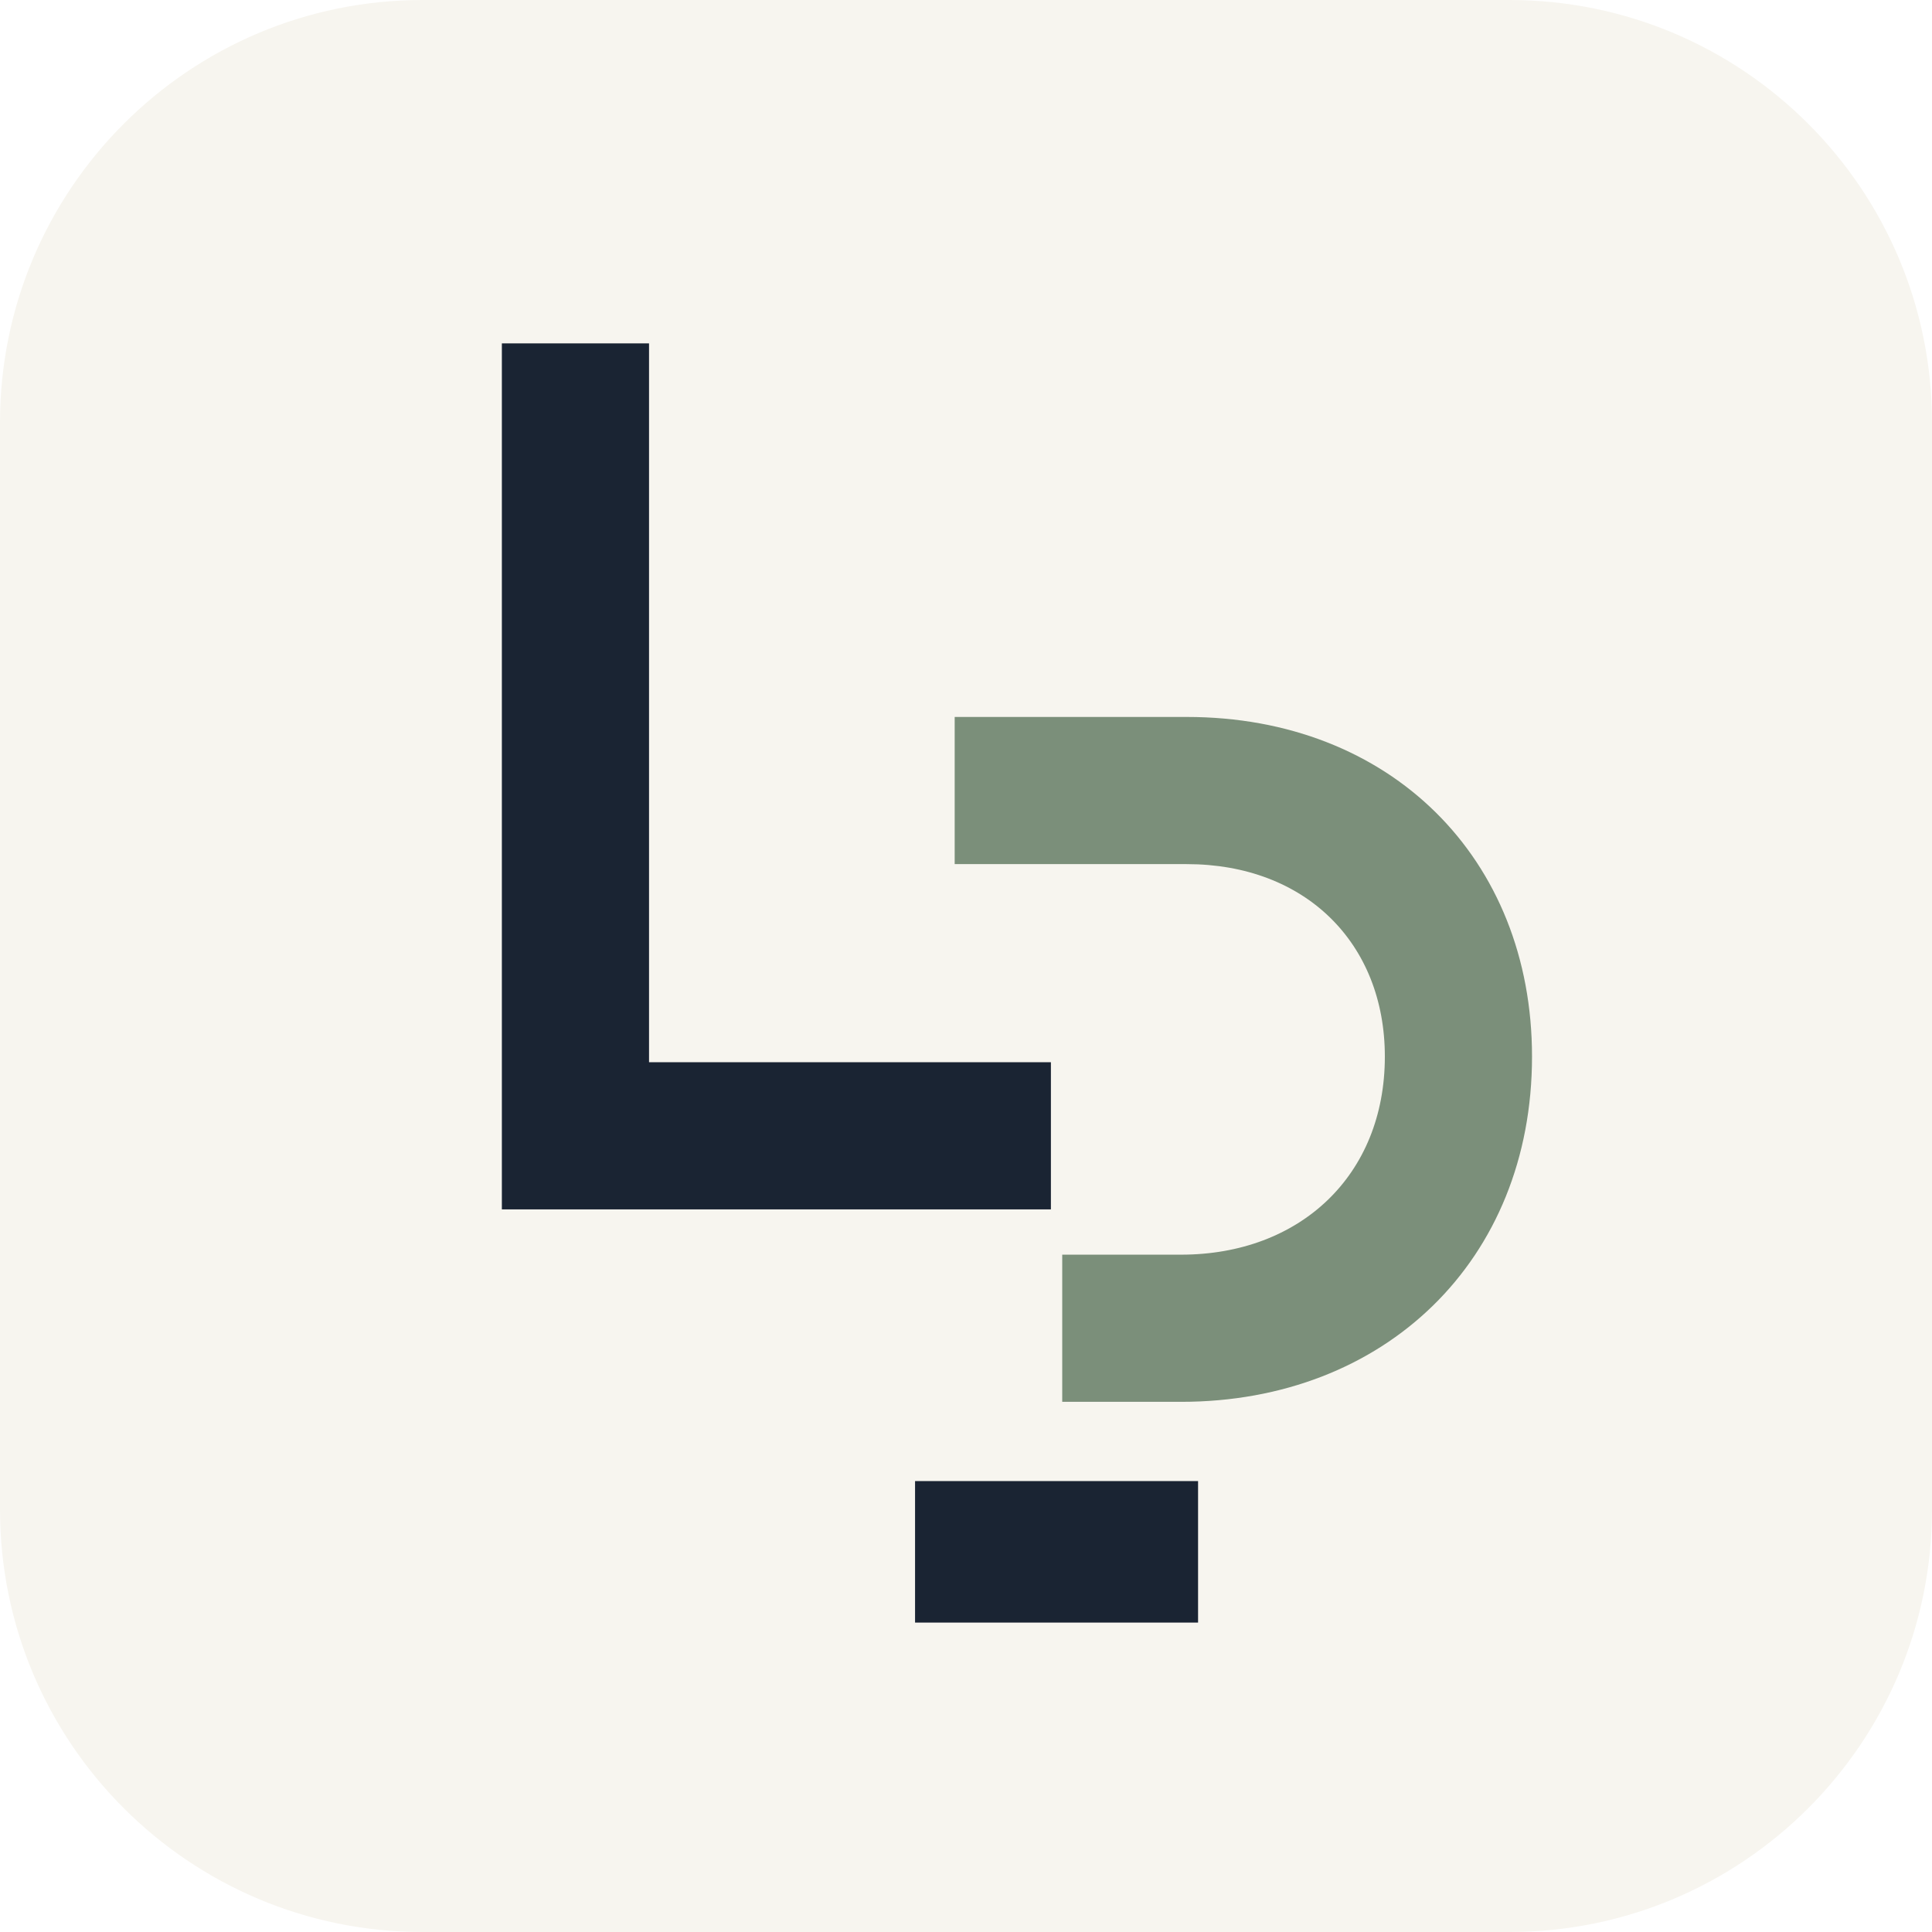
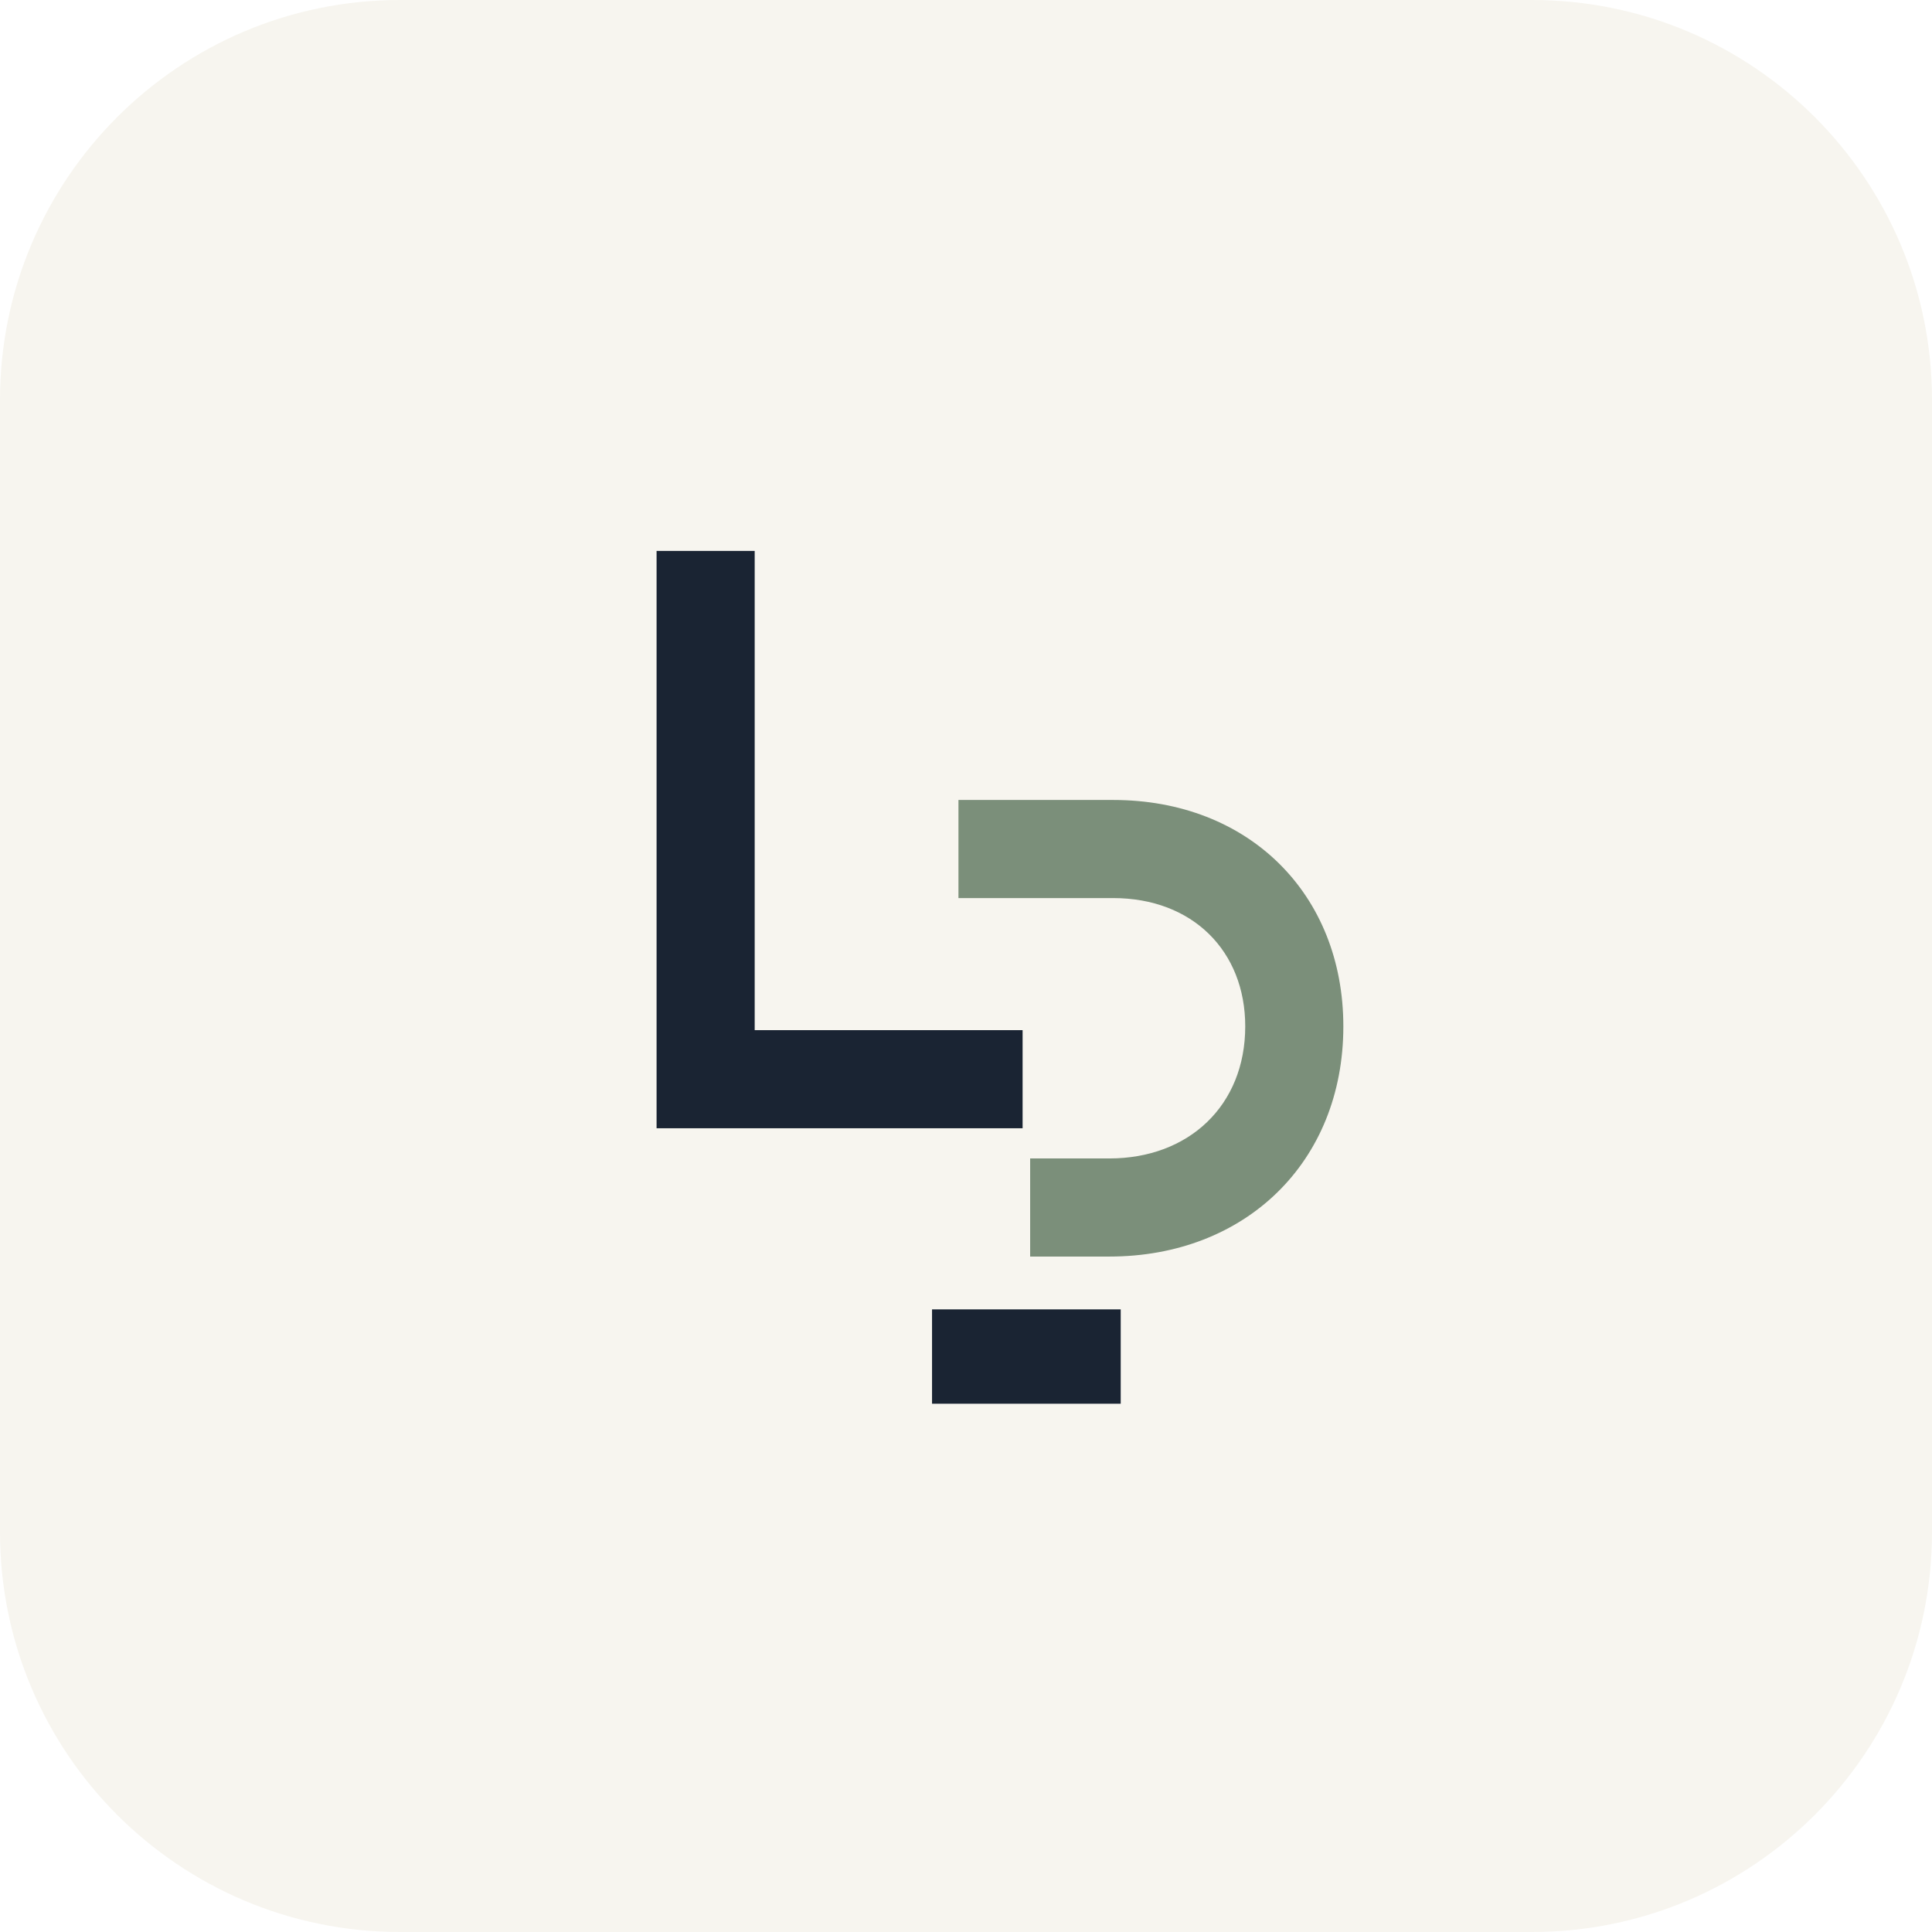
- <svg xmlns="http://www.w3.org/2000/svg" width="64" height="64" viewBox="0 0 64 64" role="img" aria-label="LexiPath favicon">
-   <rect width="64" height="64" rx="14" fill="#F7F5EF" />
-   <g transform="translate(8 8) scale(0.1875)">
+ <svg xmlns="http://www.w3.org/2000/svg" width="512" height="512" viewBox="0 0 512 512" role="img" aria-label="LexiPath app icon">
+   <rect width="512" height="512" rx="106" fill="#F7F5EF" />
+   <g transform="translate(128 128)">
    <path d="M46 18H72V145H143V171H46Z" fill="#1A2433" />
    <path fill-rule="evenodd" d="M126 84H167            C203 84 228 109 228 144            C228 180 202 205 166 205            H145V179H166            C187 179 202 165 202 144            C202 124 188 110 167 110            H126Z" fill="#7B8F7A" />
    <rect x="119" y="219" width="50" height="25" fill="#1A2433" />
  </g>
</svg>
